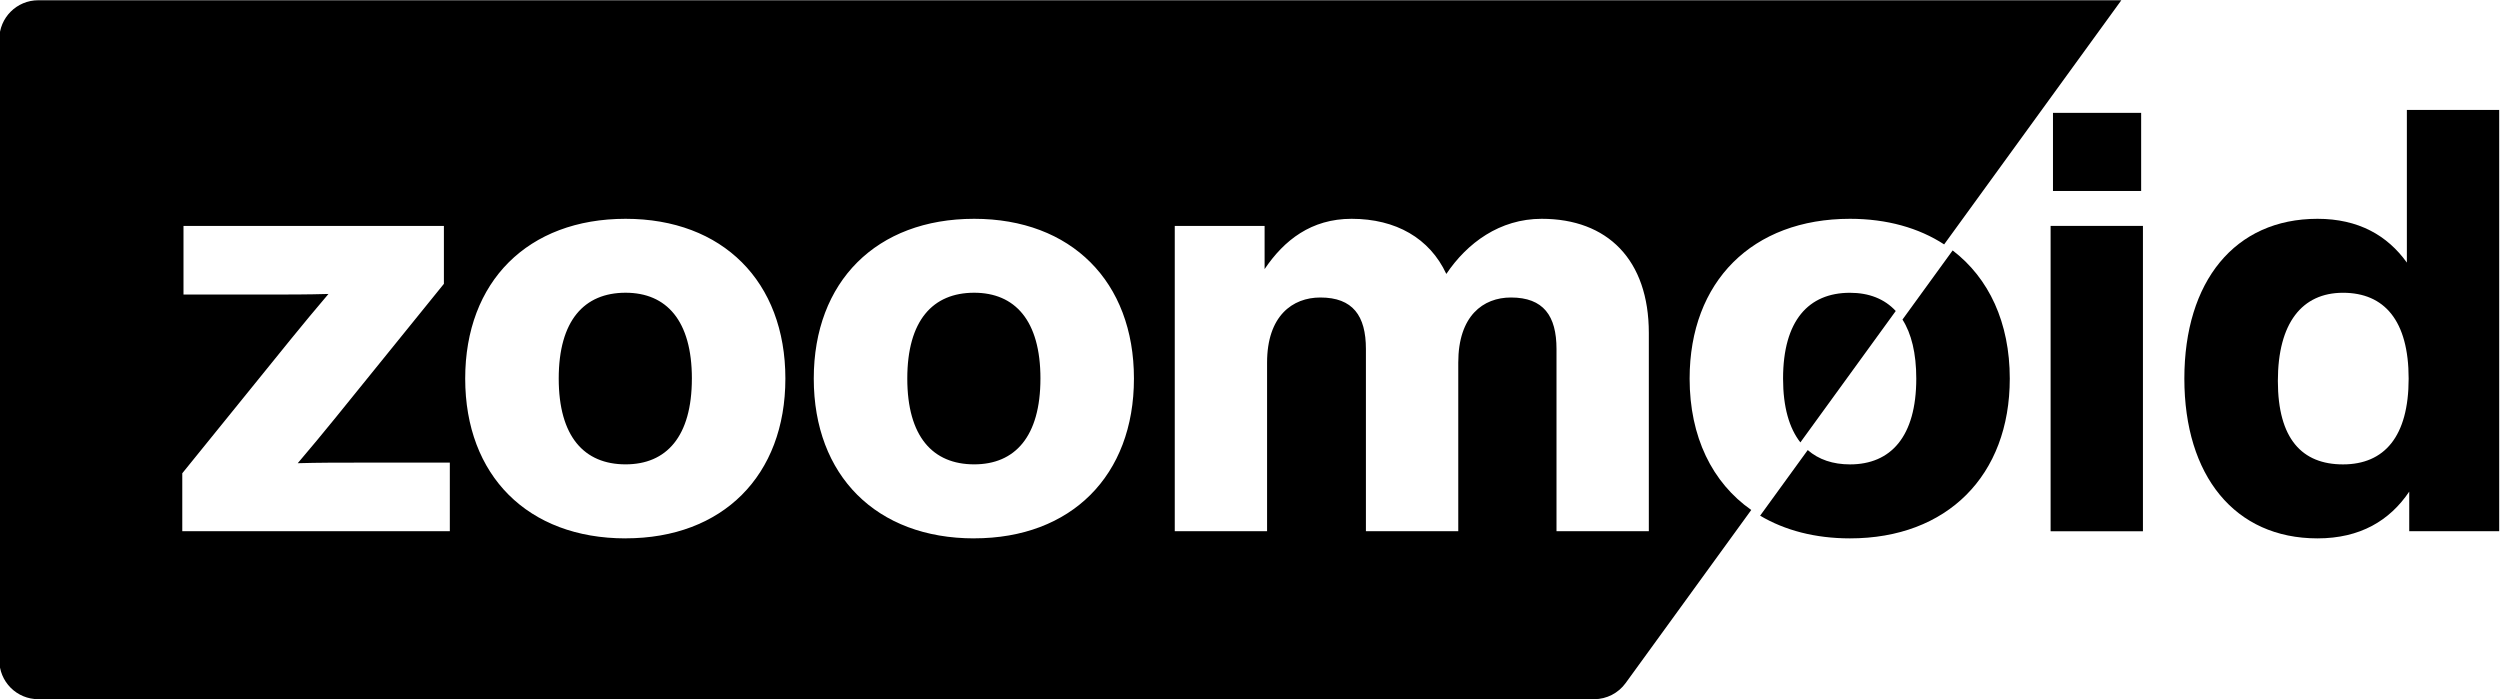
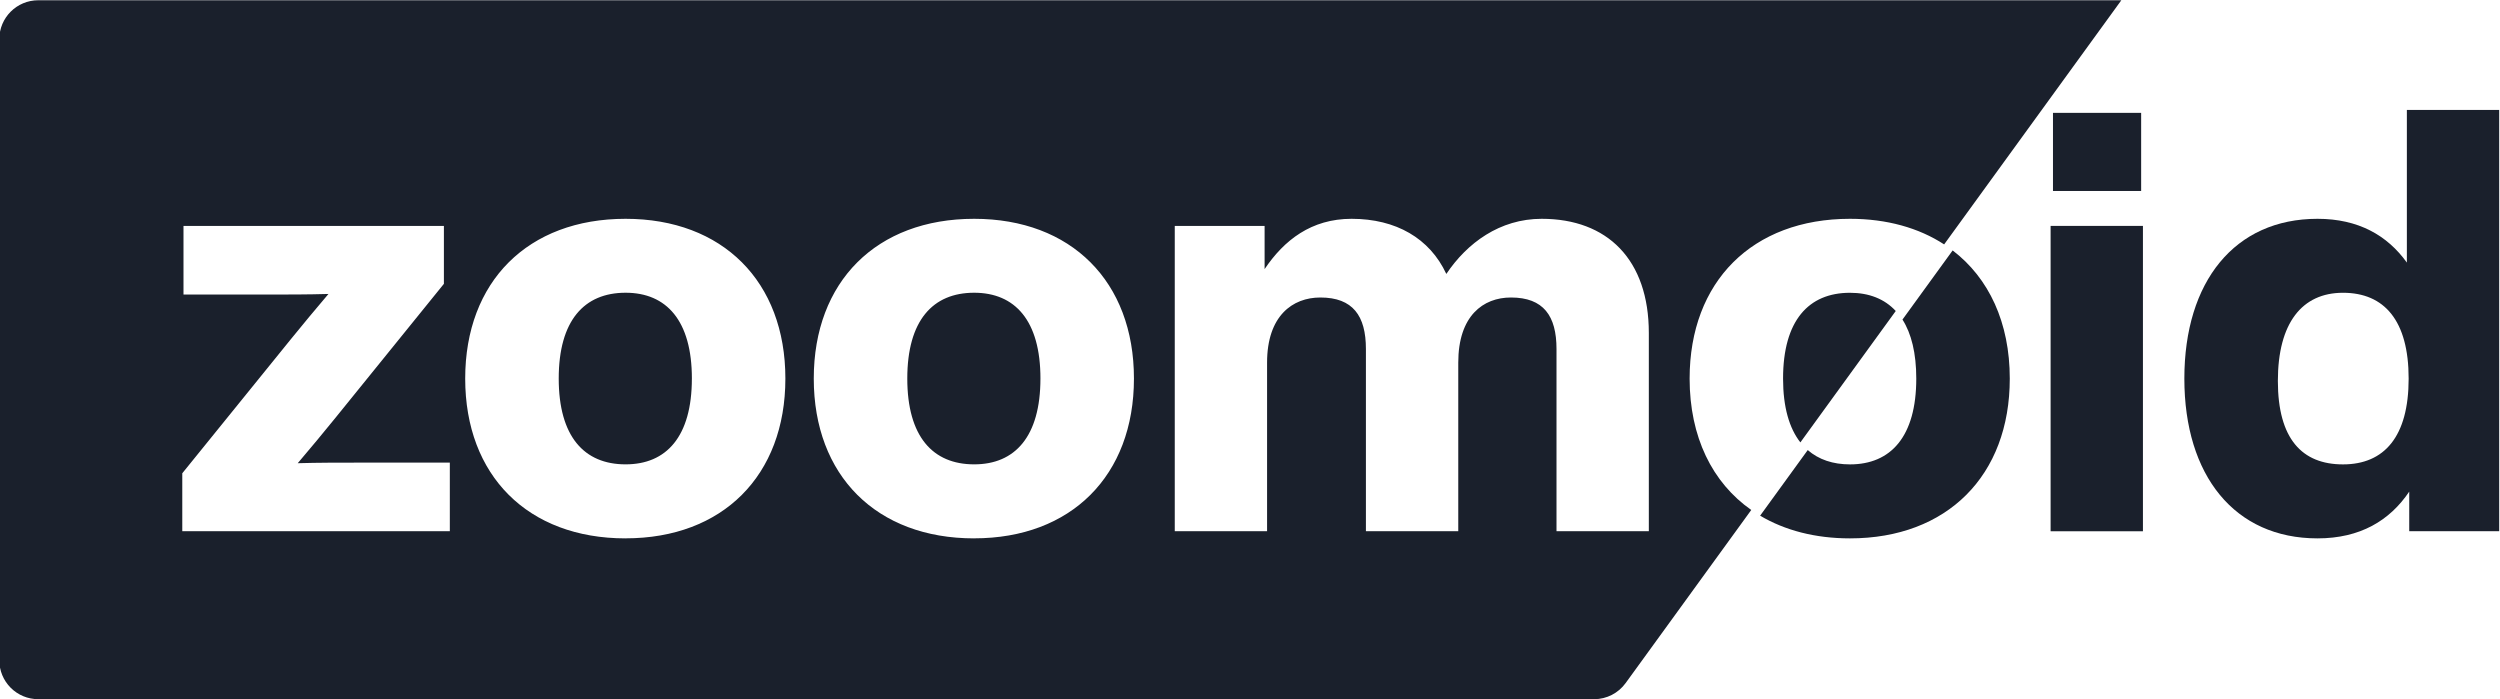
- <svg xmlns="http://www.w3.org/2000/svg" id="Ebene_1" data-name="Ebene 1" viewBox="0 0 1920.09 536.26">
-   <path d="M1543.58,290.77c0-43-16-77.16-43.88-98.43l-38.53,53.09c6.85,10.76,10.6,25.83,10.6,45.34,0,44.54-19.54,65.9-50.91,65.9-13.07,0-24-3.67-32.45-11l-36.57,50.39c19,11.27,42.27,17.43,69,17.43C1495.4,413.49,1543.58,365.31,1543.58,290.77Z" />
-   <rect x="1576.76" y="86.68" width="67.72" height="60" />
-   <rect x="1574.94" y="173.5" width="70.91" height="234.53" />
-   <path d="M1848.56,84.41V201.68c-15-20.91-37.27-33.63-68.63-33.63-63.63,0-102.27,48.18-102.27,122.72s38.64,122.72,102.27,122.72c32.73,0,55.45-13.64,70.45-35.91V408h69.09V84.41Zm-49.08,272.26c-31.37,0-50-19.54-50-64.09s18.63-67.72,50-67.72c31.81,0,50.45,21.36,50.45,65.91S1831.29,356.67,1799.48,356.67Z" />
-   <path d="M1456,238.86l-73.25,100.92c-8.56-10.91-13.29-27.15-13.29-49,0-44.55,19.55-65.91,51.36-65.91C1435.4,224.86,1447.35,229.51,1456,238.86Zm-111,152.86-96.47,132.92A29.88,29.88,0,0,1,1224.43,537H29.36A29.89,29.89,0,0,1-.53,507.08v-477A29.89,29.89,0,0,1,29.36.2h1599.9L1493.17,187.71c-19.51-12.7-44-19.66-72.31-19.66-75,0-123.17,48.18-123.17,122.72C1297.69,335.48,1315,370.68,1345.09,391.72Zm-234.21-181.4c-12.72-27.28-38.63-42.27-72.72-42.27-30.91,0-51.82,16.36-66.81,38.63V173.5H902.26V408h70.9V278.49c0-35.91,19.55-50,40.91-50,25,0,35,14.08,35,39.54V408H1120V278.49c0-35.91,19.09-50,40.45-50,25,0,35,14.08,35,39.54V408h70.91V255.77c0-56.36-31.82-87.72-82.27-87.72C1151.79,168.05,1126.79,186.68,1110.88,210.32ZM345.48,408V355.31H275.93c-15.9,0-31.36,0-47.26.45,10-11.81,19.54-23.18,29.08-35L340.93,218V173.5h-200v52.73H205c15.91,0,31.36,0,47.27-.46-10,11.82-19.55,23.18-29.09,35L140,363.49V408Zm135,5.46c74.54,0,122.72-48.18,122.72-122.72S555,168.05,480.47,168.05c-75,0-123.18,48.18-123.18,122.72S405.47,413.49,480.47,413.49Zm267.71,0c74.54,0,122.72-48.18,122.72-122.72S822.72,168.05,748.18,168.05c-75,0-123.18,48.18-123.18,122.72S673.18,413.49,748.18,413.49Zm50.91-122.72c0-44.55-19.55-65.91-50.91-65.91-31.82,0-51.36,21.36-51.36,65.91s19.54,65.9,51.36,65.9C779.54,356.67,799.09,335.31,799.09,290.77Zm-267.71,0c0-44.55-19.55-65.91-50.91-65.91-31.82,0-51.36,21.36-51.36,65.91s19.54,65.9,51.36,65.9C511.83,356.67,531.38,335.31,531.38,290.77Z" />
+ <svg xmlns="http://www.w3.org/2000/svg" viewBox="0 0 1920.09 536.26">
+   <path fill="rgb(26, 32, 44)" d="M1543.58,290.77c0-43-16-77.16-43.88-98.43l-38.53,53.09c6.85,10.76,10.6,25.83,10.6,45.34,0,44.54-19.54,65.9-50.91,65.9-13.07,0-24-3.67-32.45-11l-36.57,50.39c19,11.27,42.27,17.43,69,17.43C1495.4,413.49,1543.58,365.31,1543.58,290.77Z" />
+   <rect fill="rgb(26, 32, 44)" x="1576.76" y="86.68" width="67.72" height="60" />
+   <rect fill="rgb(26, 32, 44)" x="1574.94" y="173.5" width="70.91" height="234.53" />
+   <path fill="rgb(26, 32, 44)" d="M1848.56,84.41V201.68c-15-20.91-37.27-33.63-68.63-33.63-63.63,0-102.27,48.18-102.27,122.72s38.64,122.72,102.27,122.72c32.73,0,55.45-13.64,70.45-35.91V408h69.09V84.41Zm-49.08,272.26c-31.37,0-50-19.54-50-64.09s18.63-67.72,50-67.72c31.81,0,50.45,21.36,50.45,65.91S1831.29,356.67,1799.48,356.67Z" />
+   <path fill="rgb(26, 32, 44)" d="M1456,238.86l-73.25,100.92c-8.56-10.91-13.29-27.15-13.29-49,0-44.55,19.55-65.91,51.36-65.91C1435.4,224.86,1447.35,229.51,1456,238.86Zm-111,152.86-96.47,132.92A29.88,29.88,0,0,1,1224.43,537H29.36A29.89,29.89,0,0,1-.53,507.08v-477A29.89,29.89,0,0,1,29.36.2h1599.9L1493.17,187.71c-19.51-12.7-44-19.66-72.31-19.66-75,0-123.17,48.18-123.17,122.72C1297.69,335.48,1315,370.68,1345.09,391.72Zm-234.21-181.4c-12.72-27.28-38.63-42.27-72.72-42.27-30.91,0-51.82,16.36-66.81,38.63V173.5H902.26V408h70.9V278.49c0-35.91,19.55-50,40.91-50,25,0,35,14.08,35,39.54V408H1120V278.49c0-35.91,19.09-50,40.45-50,25,0,35,14.08,35,39.54V408h70.91V255.77c0-56.36-31.82-87.72-82.27-87.72C1151.79,168.05,1126.79,186.68,1110.88,210.32ZM345.48,408V355.31H275.93c-15.9,0-31.36,0-47.26.45,10-11.81,19.54-23.18,29.08-35L340.93,218V173.5h-200v52.73H205c15.91,0,31.36,0,47.27-.46-10,11.82-19.55,23.18-29.09,35L140,363.49V408Zm135,5.46c74.54,0,122.72-48.18,122.72-122.72S555,168.05,480.47,168.05c-75,0-123.18,48.18-123.18,122.72S405.47,413.49,480.47,413.49Zm267.71,0c74.54,0,122.72-48.18,122.72-122.72S822.72,168.05,748.18,168.05c-75,0-123.18,48.18-123.18,122.72S673.18,413.49,748.18,413.49Zm50.91-122.72c0-44.55-19.55-65.91-50.91-65.91-31.82,0-51.36,21.36-51.36,65.91s19.54,65.9,51.36,65.9C779.54,356.67,799.09,335.31,799.09,290.77Zm-267.71,0c0-44.55-19.55-65.91-50.91-65.91-31.82,0-51.36,21.36-51.36,65.91s19.54,65.9,51.36,65.9C511.83,356.67,531.38,335.31,531.38,290.77Z" />
</svg>
